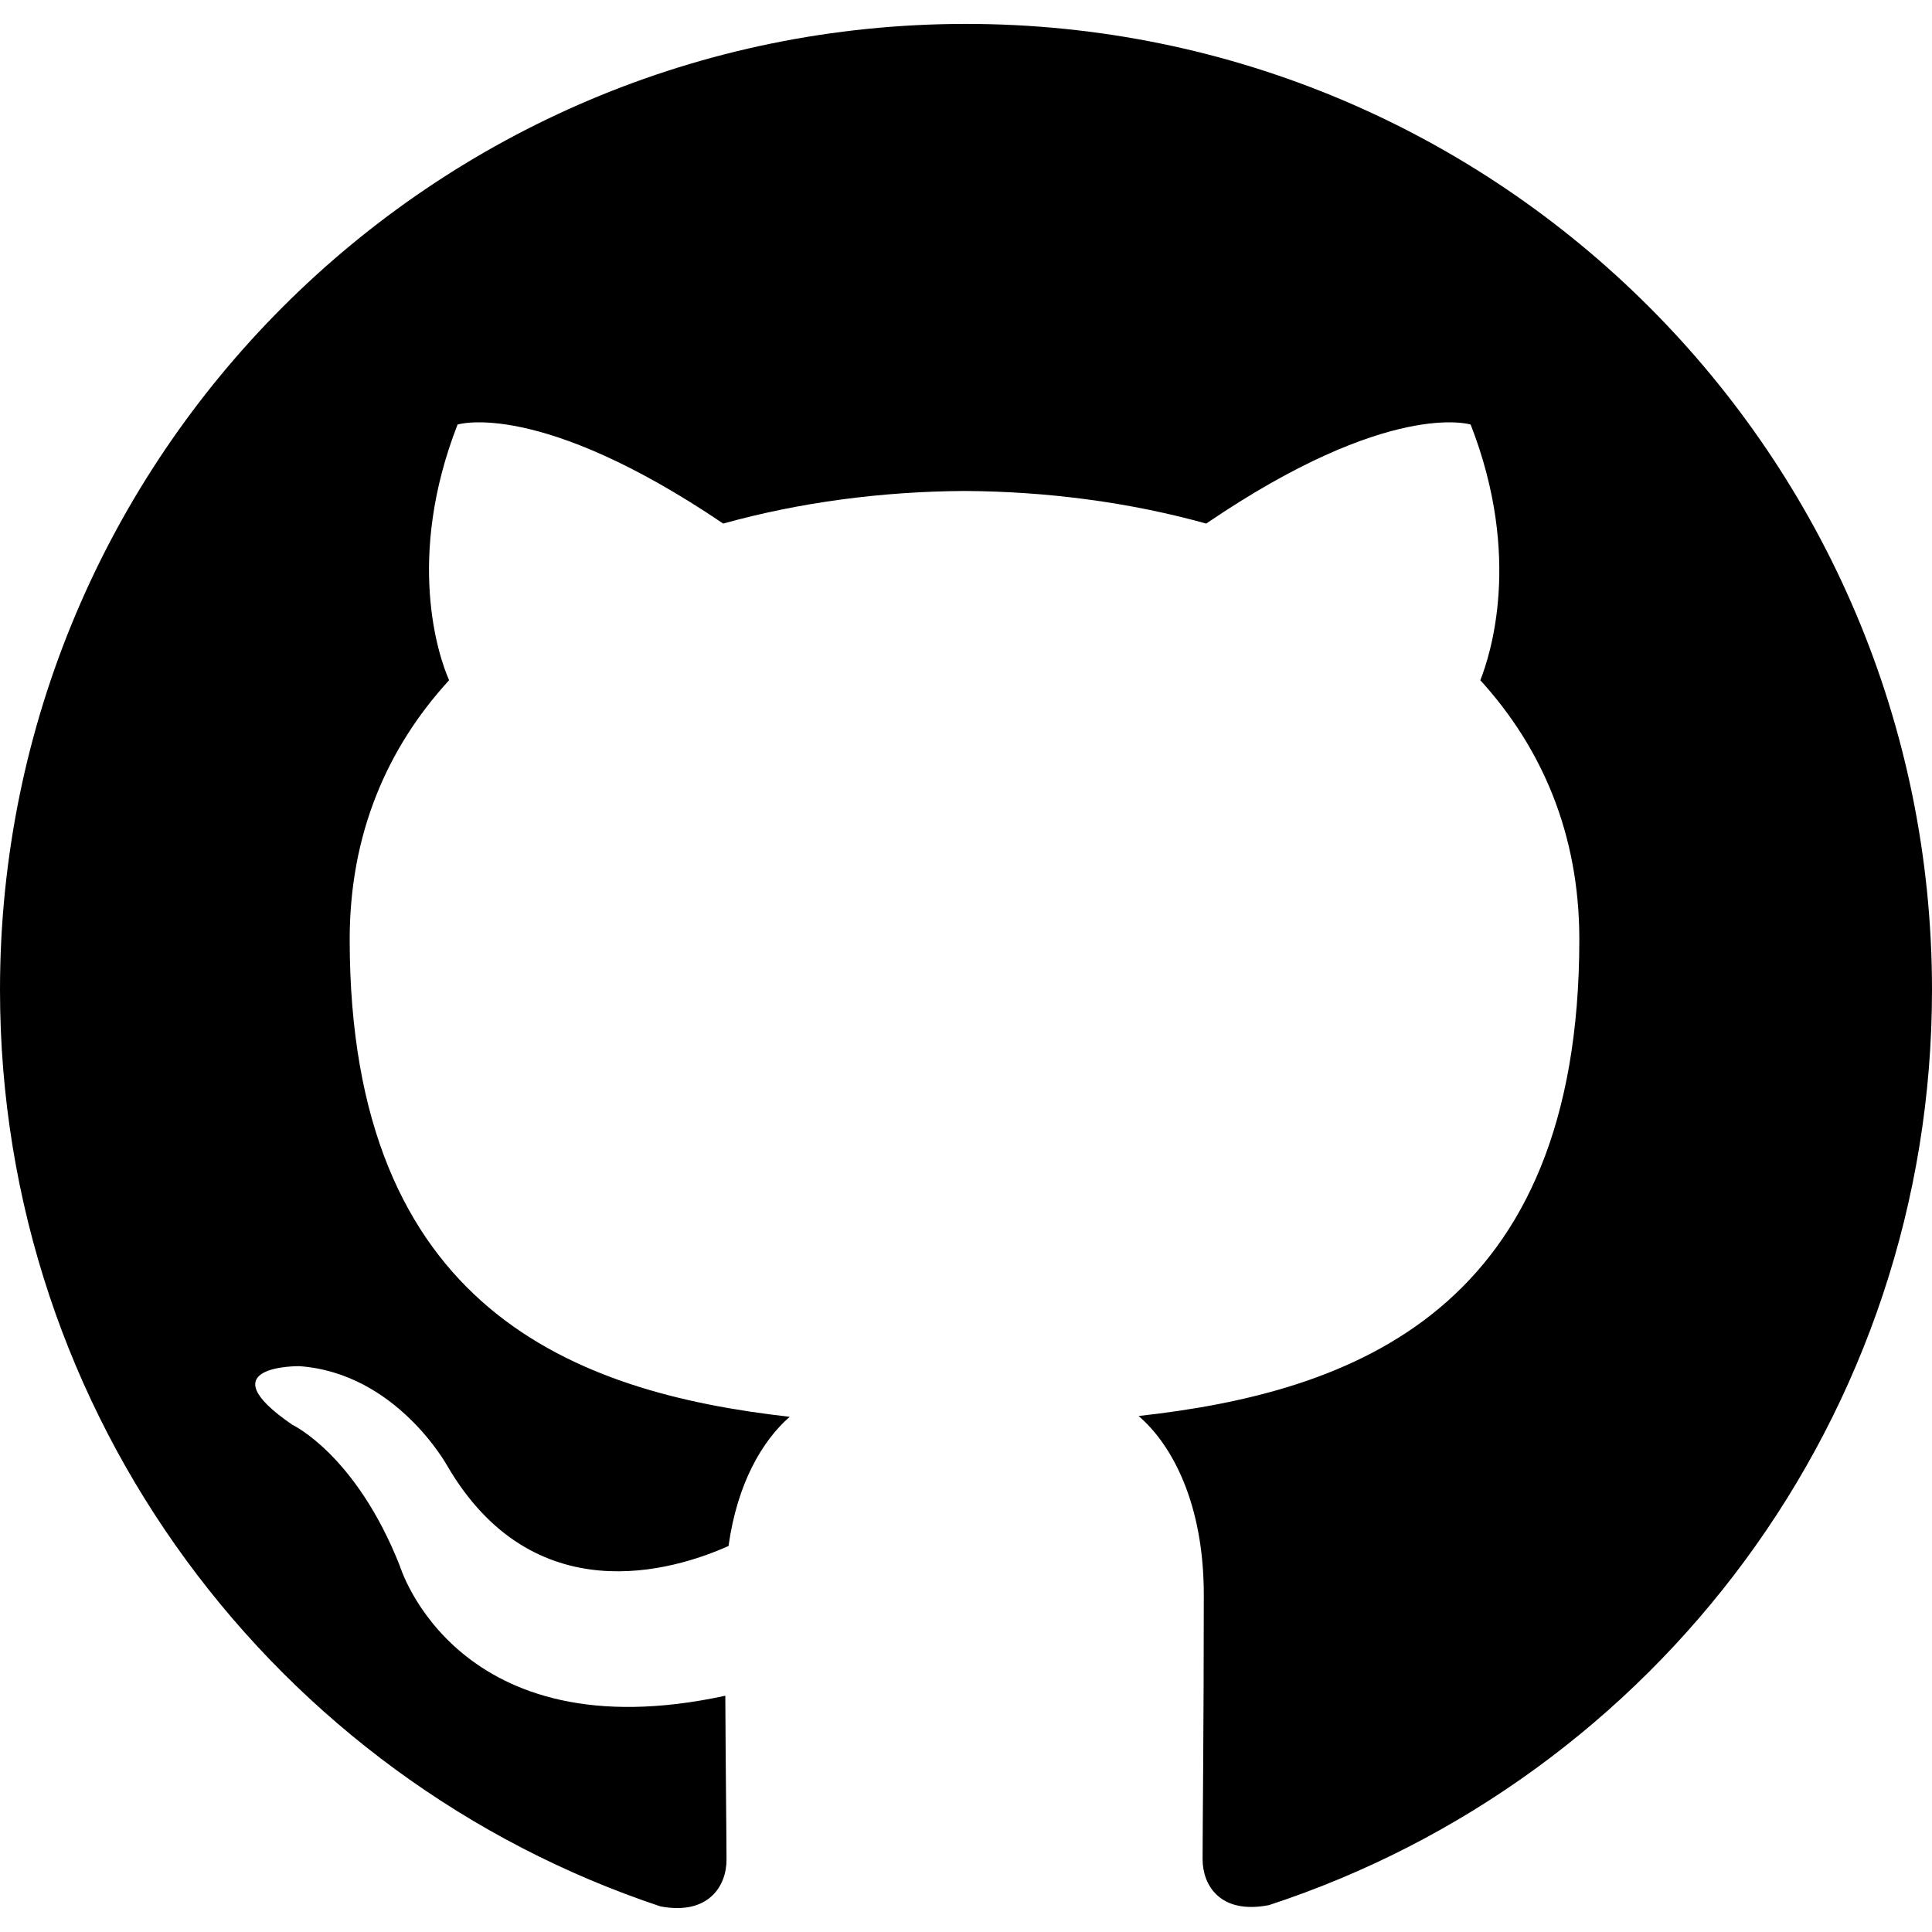
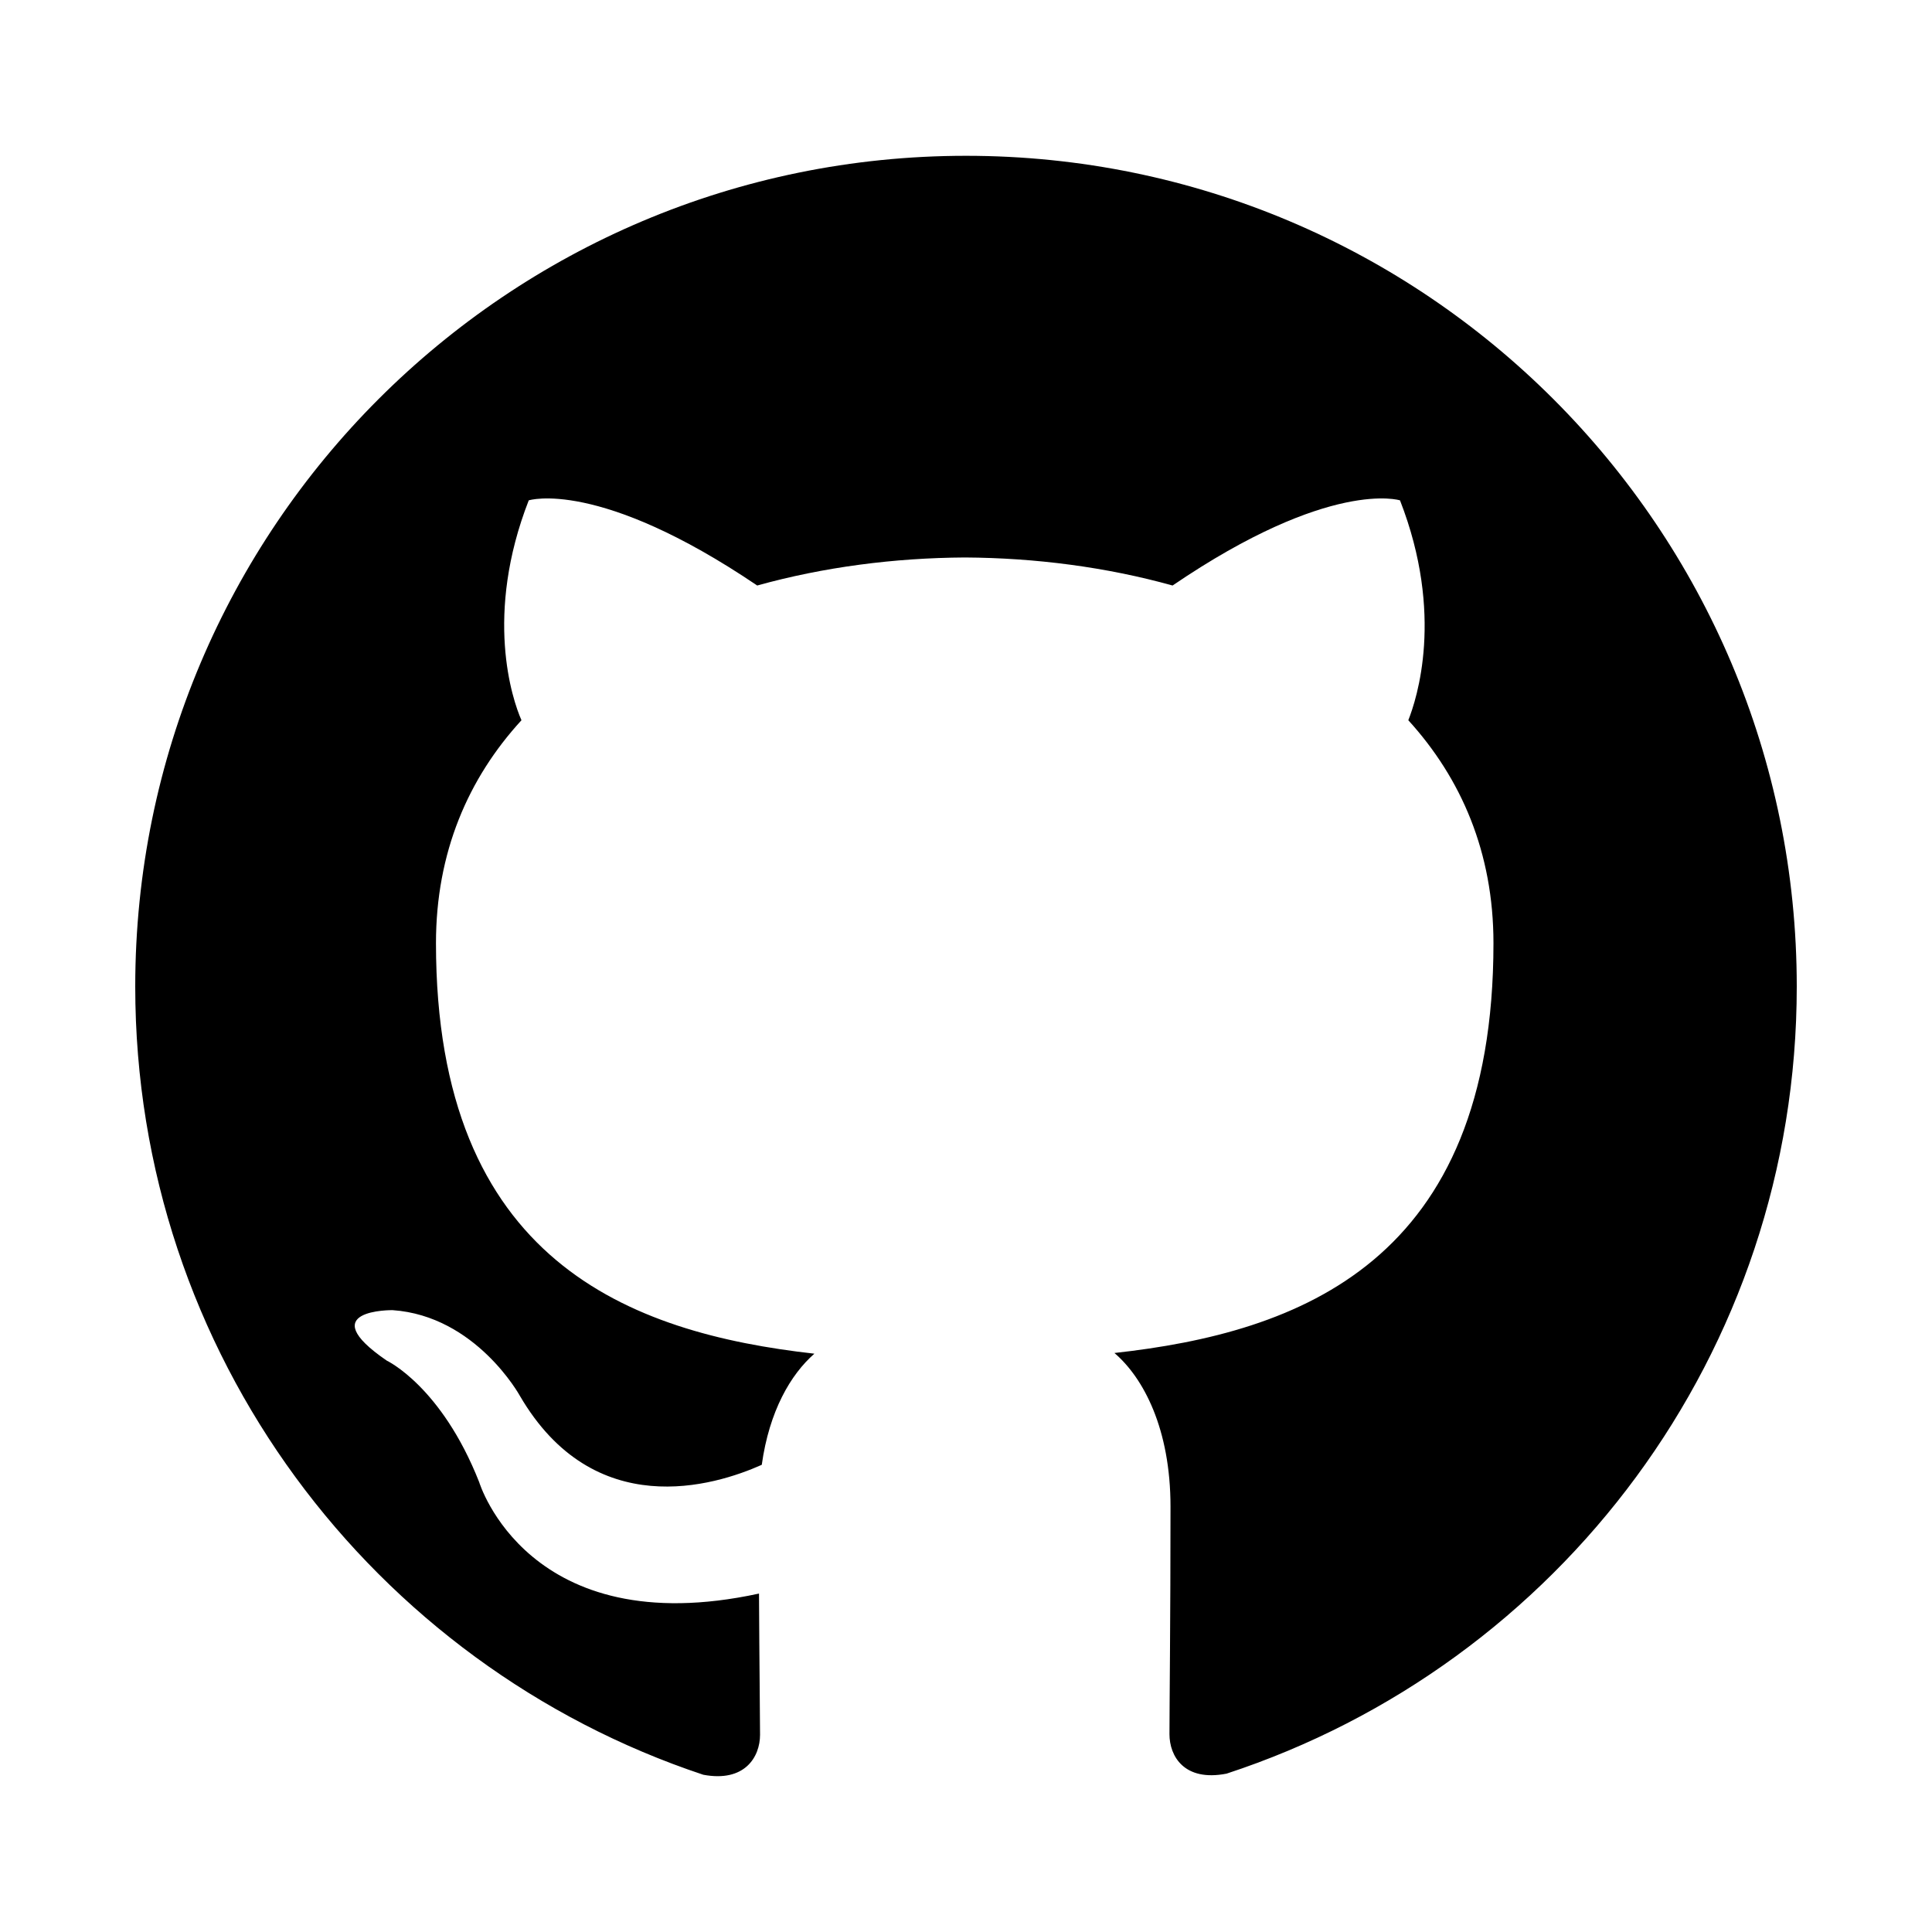
<svg xmlns="http://www.w3.org/2000/svg" fill="currentColor" role="img" viewBox="0 0 24 24">
-   <path d="M12 .297c-6.63 0-12 5.373-12 12 0 5.303 3.438 9.8 8.205 11.385.6.113.82-.258.82-.577 0-.285-.01-1.04-.015-2.04-3.338.724-4.042-1.61-4.042-1.61C4.422 18.07 3.633 17.7 3.633 17.7c-1.087-.744.084-.729.084-.729 1.205.084 1.838 1.236 1.838 1.236 1.07 1.835 2.809 1.305 3.495.998.108-.776.417-1.305.76-1.605-2.665-.3-5.466-1.332-5.466-5.93 0-1.31.465-2.38 1.235-3.22-.135-.303-.54-1.523.105-3.176 0 0 1.005-.322 3.3 1.23.96-.267 1.98-.399 3-.405 1.02.006 2.04.138 3 .405 2.28-1.552 3.285-1.23 3.285-1.23.645 1.653.24 2.873.12 3.176.765.84 1.23 1.91 1.23 3.22 0 4.61-2.805 5.625-5.475 5.92.42.36.81 1.096.81 2.22 0 1.606-.015 2.896-.015 3.286 0 .315.21.69.825.57C20.565 22.092 24 17.592 24 12.297c0-6.627-5.373-12-12-12" />
+   <g transform="translate(1.68 1.68) scale(0.86)">
+     <path d="M12 .297c-6.63 0-12 5.373-12 12 0 5.303 3.438 9.8 8.205 11.385.6.113.82-.258.82-.577 0-.285-.01-1.04-.015-2.04-3.338.724-4.042-1.61-4.042-1.61C4.422 18.07 3.633 17.7 3.633 17.7c-1.087-.744.084-.729.084-.729 1.205.084 1.838 1.236 1.838 1.236 1.07 1.835 2.809 1.305 3.495.998.108-.776.417-1.305.76-1.605-2.665-.3-5.466-1.332-5.466-5.93 0-1.31.465-2.38 1.235-3.22-.135-.303-.54-1.523.105-3.176 0 0 1.005-.322 3.3 1.23.96-.267 1.98-.399 3-.405 1.02.006 2.04.138 3 .405 2.28-1.552 3.285-1.23 3.285-1.23.645 1.653.24 2.873.12 3.176.765.84 1.23 1.91 1.23 3.22 0 4.61-2.805 5.625-5.475 5.92.42.36.81 1.096.81 2.22 0 1.606-.015 2.896-.015 3.286 0 .315.21.69.825.57C20.565 22.092 24 17.592 24 12.297c0-6.627-5.373-12-12-12" />
+   </g>
</svg>
